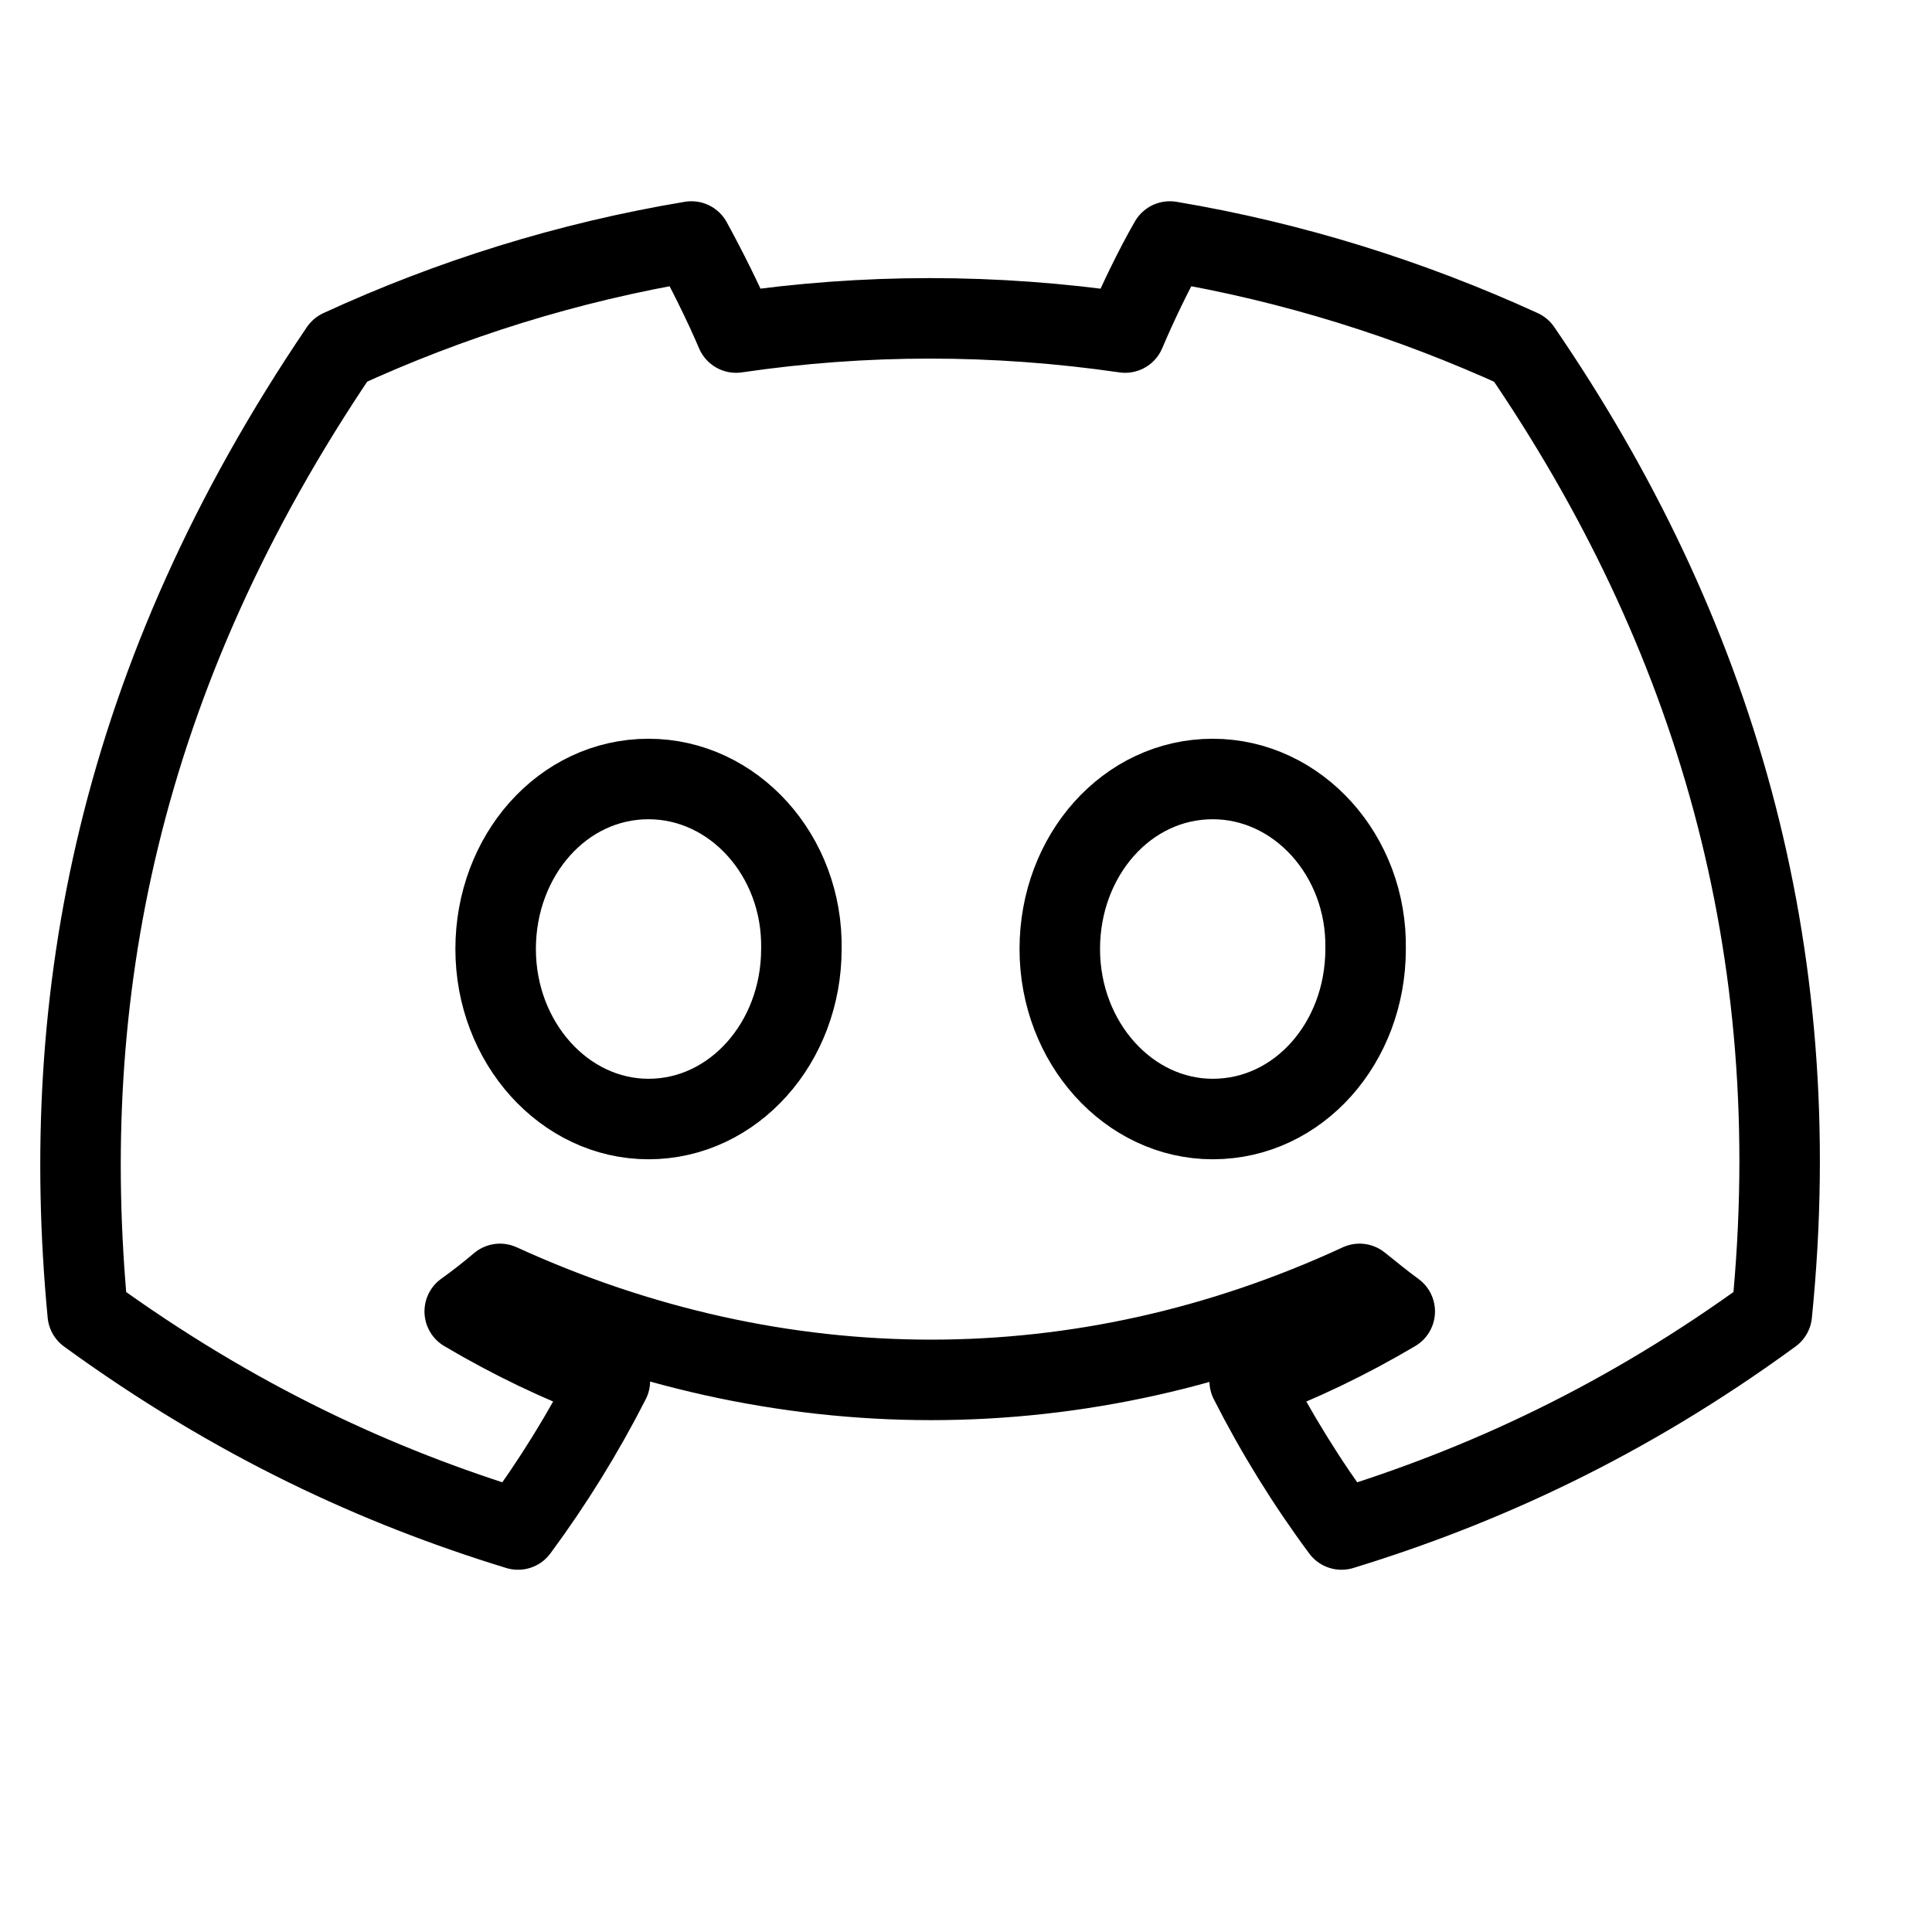
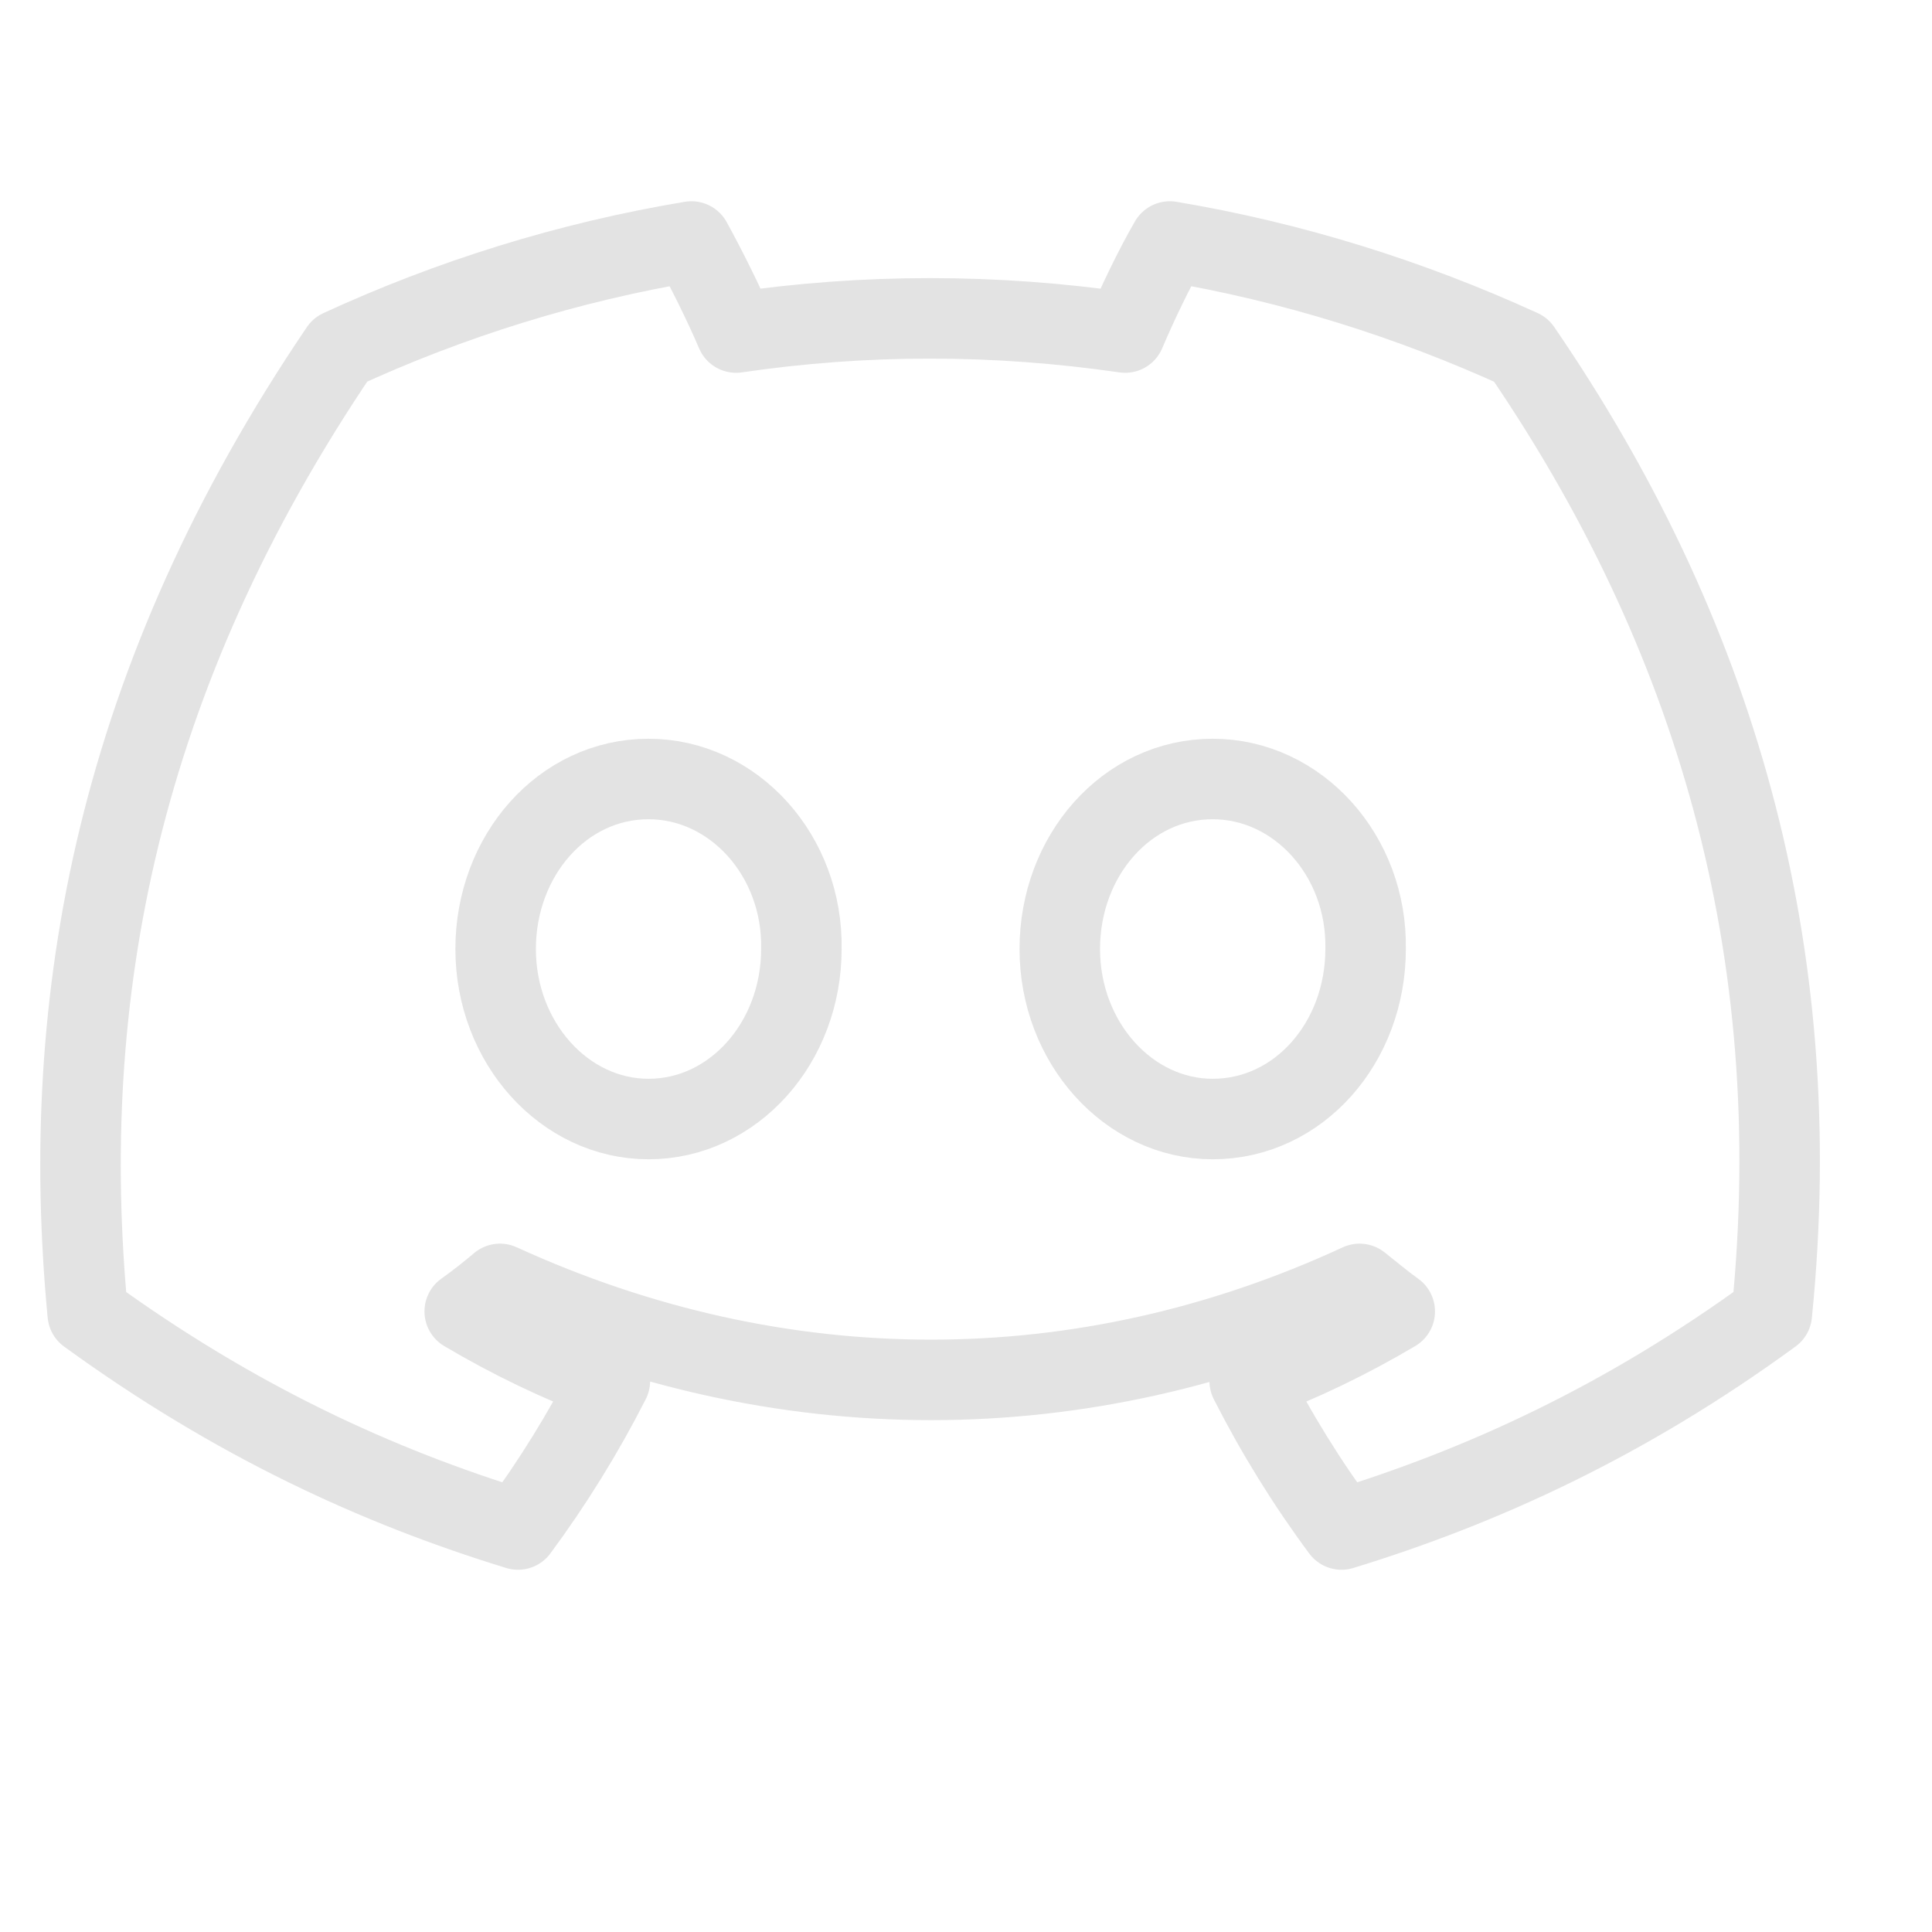
<svg xmlns="http://www.w3.org/2000/svg" width="800px" height="800px" viewBox="0 0 24 24" fill="none">
-   <path d="M18.894 4.344C17.518 3.715 16.057 3.256 14.532 3C14.34 3.331 14.126 3.779 13.977 4.131C12.355 3.896 10.744 3.896 9.144 4.131C8.995 3.779 8.771 3.331 8.589 3C7.053 3.256 5.592 3.715 4.226 4.344C1.463 8.419 0.716 12.397 1.09 16.323C2.924 17.656 4.695 18.467 6.435 19C6.861 18.424 7.245 17.805 7.576 17.155C6.947 16.92 6.349 16.632 5.773 16.291C5.923 16.184 6.072 16.067 6.211 15.949C9.688 17.539 13.454 17.539 16.889 15.949C17.038 16.067 17.177 16.184 17.326 16.291C16.75 16.632 16.153 16.92 15.524 17.155C15.854 17.805 16.238 18.424 16.665 19C18.404 18.467 20.185 17.656 22.01 16.323C22.469 11.779 21.284 7.832 18.894 4.344ZM8.056 13.901C7.011 13.901 6.157 12.952 6.157 11.789C6.157 10.627 6.989 9.677 8.056 9.677C9.112 9.677 9.976 10.627 9.955 11.789C9.955 12.952 9.112 13.901 8.056 13.901ZM15.065 13.901C14.02 13.901 13.165 12.952 13.165 11.789C13.165 10.627 13.998 9.677 15.065 9.677C16.121 9.677 16.985 10.627 16.964 11.789C16.964 12.952 16.132 13.901 15.065 13.901Z" stroke="#000000" stroke-linejoin="round" />
+   <g id="SVGRepo_bgCarrier" stroke-width="0" />
+   <g id="SVGRepo_tracerCarrier" stroke-linecap="round" stroke-linejoin="round" />
+   <g id="SVGRepo_iconCarrier">
+     <path d="M18.894 4.344C17.518 3.715 16.057 3.256 14.532 3C14.34 3.331 14.126 3.779 13.977 4.131C12.355 3.896 10.744 3.896 9.144 4.131C8.995 3.779 8.771 3.331 8.589 3C7.053 3.256 5.592 3.715 4.226 4.344C1.463 8.419 0.716 12.397 1.09 16.323C2.924 17.656 4.695 18.467 6.435 19C6.861 18.424 7.245 17.805 7.576 17.155C6.947 16.92 6.349 16.632 5.773 16.291C5.923 16.184 6.072 16.067 6.211 15.949C9.688 17.539 13.454 17.539 16.889 15.949C17.038 16.067 17.177 16.184 17.326 16.291C16.75 16.632 16.153 16.92 15.524 17.155C15.854 17.805 16.238 18.424 16.665 19C18.404 18.467 20.185 17.656 22.01 16.323C22.469 11.779 21.284 7.832 18.894 4.344ZM8.056 13.901C7.011 13.901 6.157 12.952 6.157 11.789C6.157 10.627 6.989 9.677 8.056 9.677C9.112 9.677 9.976 10.627 9.955 11.789C9.955 12.952 9.112 13.901 8.056 13.901ZM15.065 13.901C14.02 13.901 13.165 12.952 13.165 11.789C13.165 10.627 13.998 9.677 15.065 9.677C16.121 9.677 16.985 10.627 16.964 11.789C16.964 12.952 16.132 13.901 15.065 13.901Z" stroke="#e3e3e3" stroke-linejoin="round" />
+   </g>
</svg>
